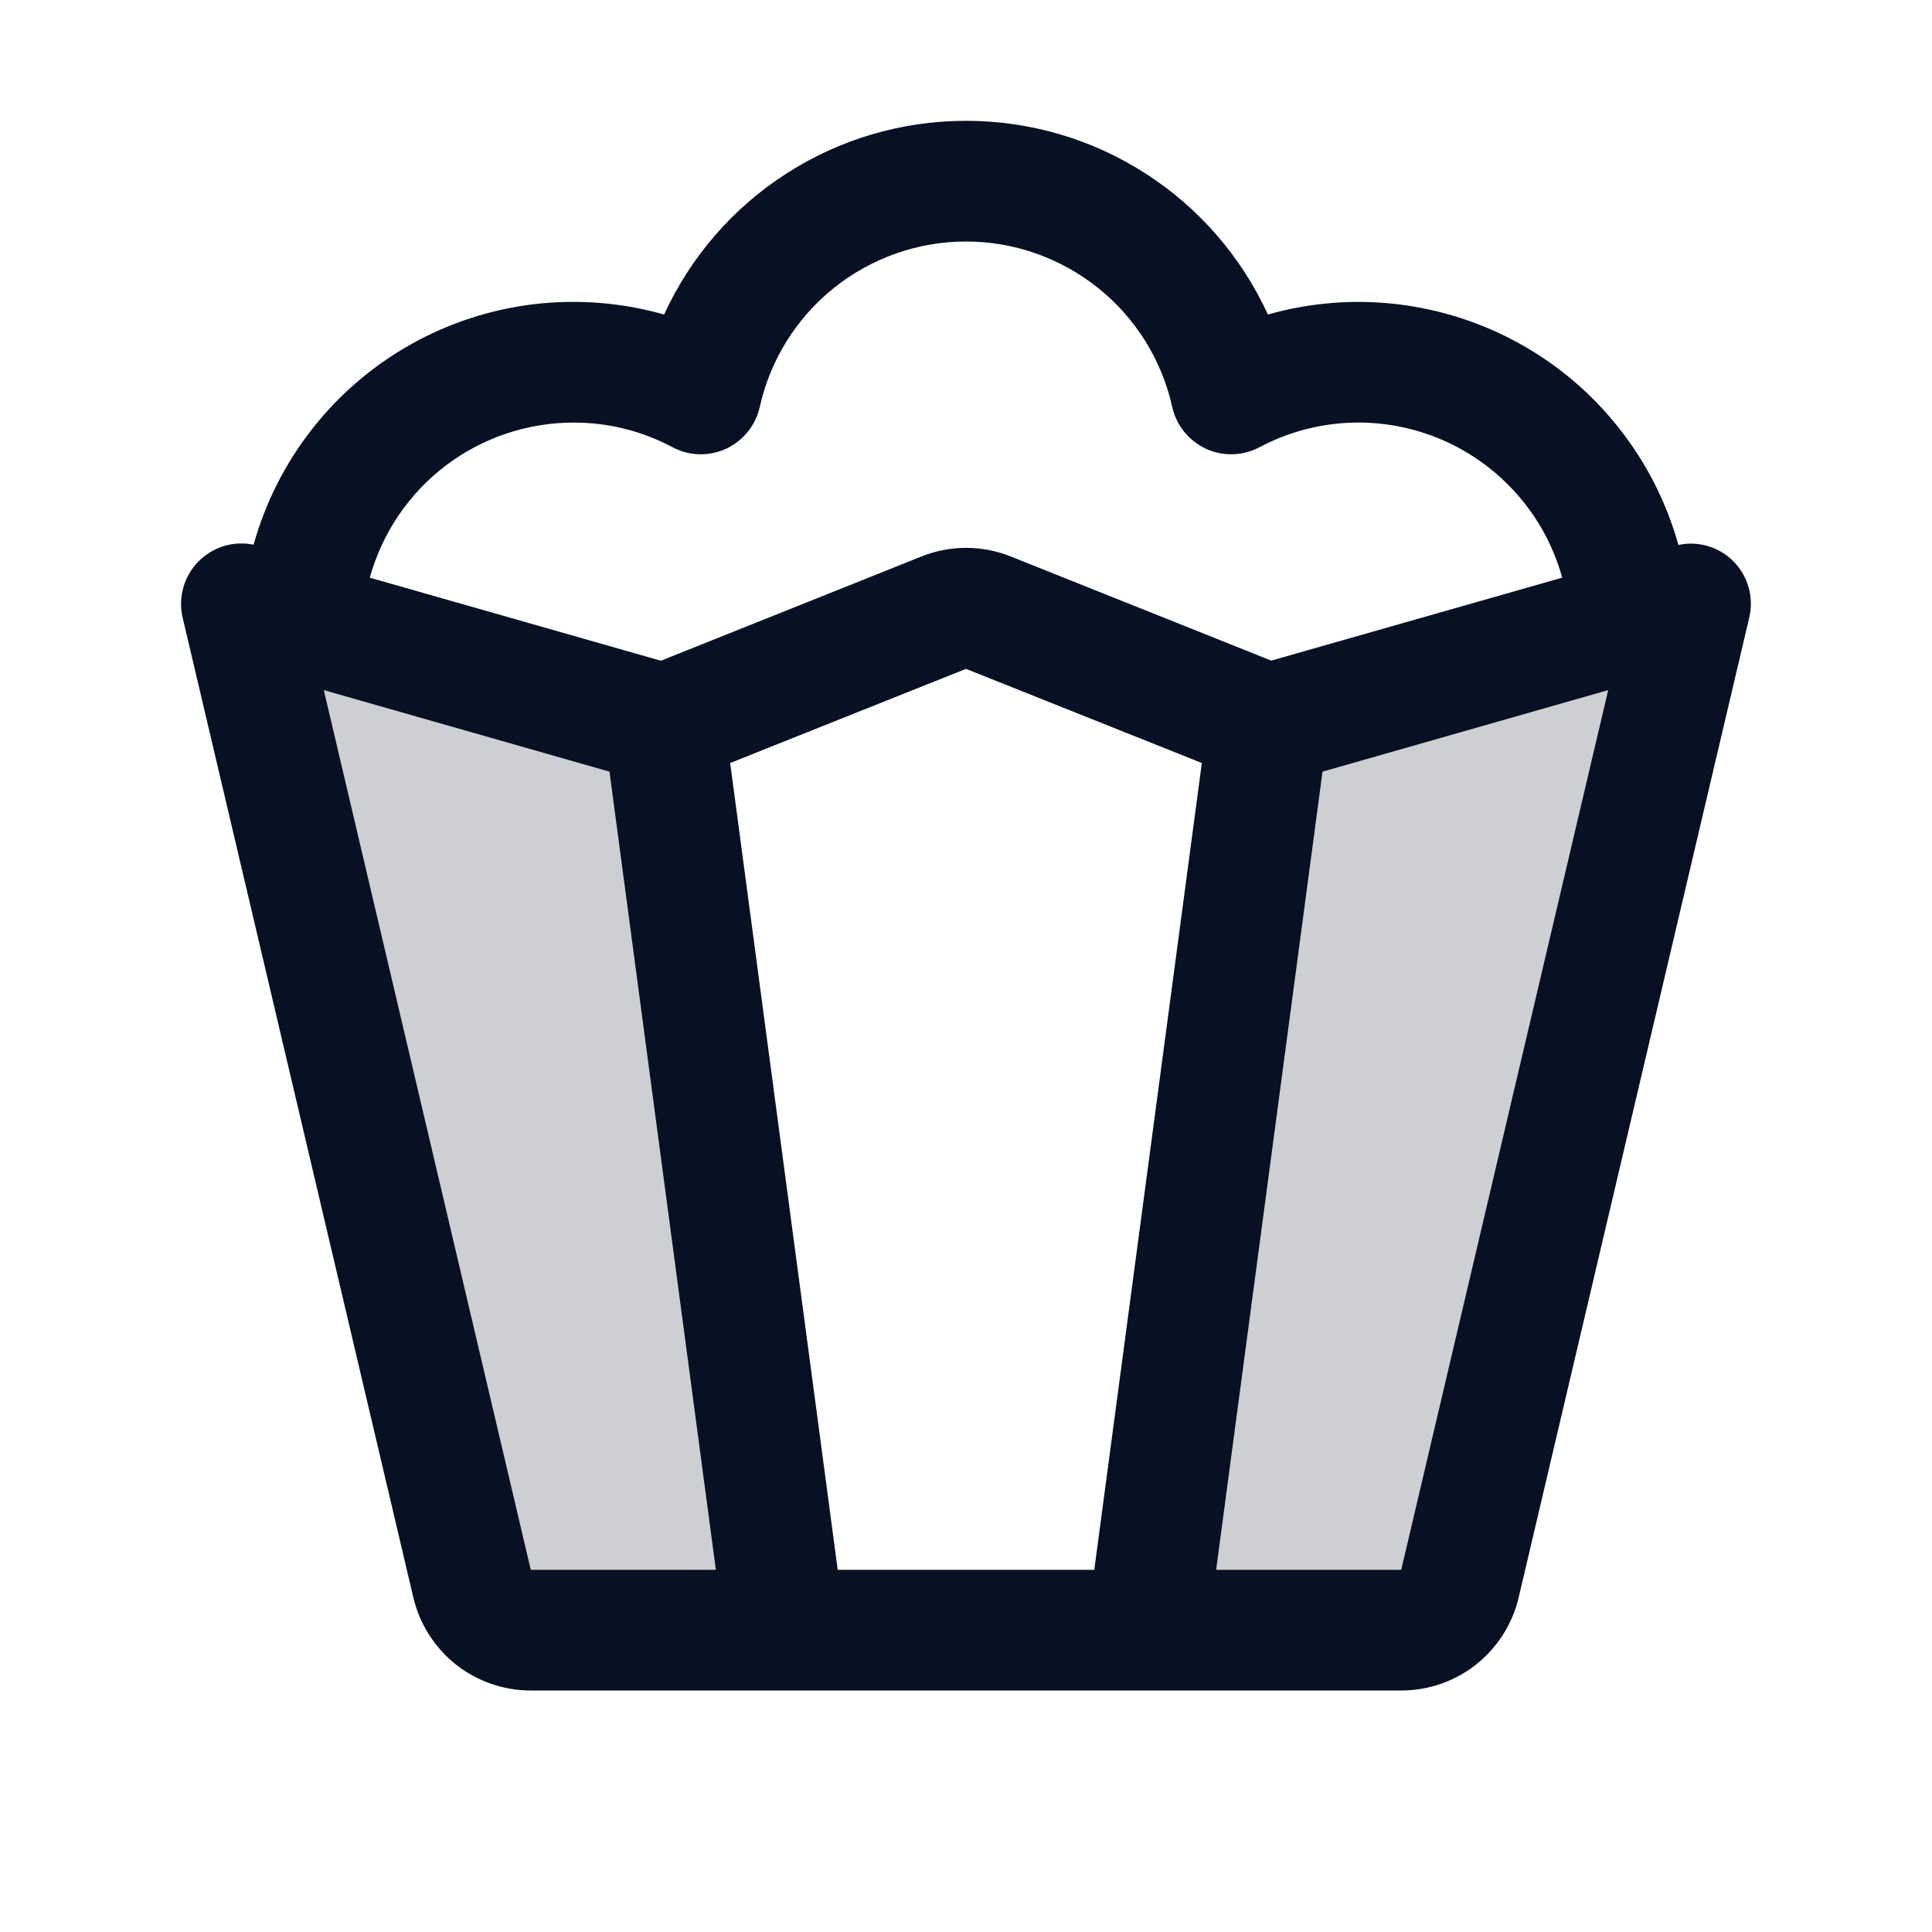
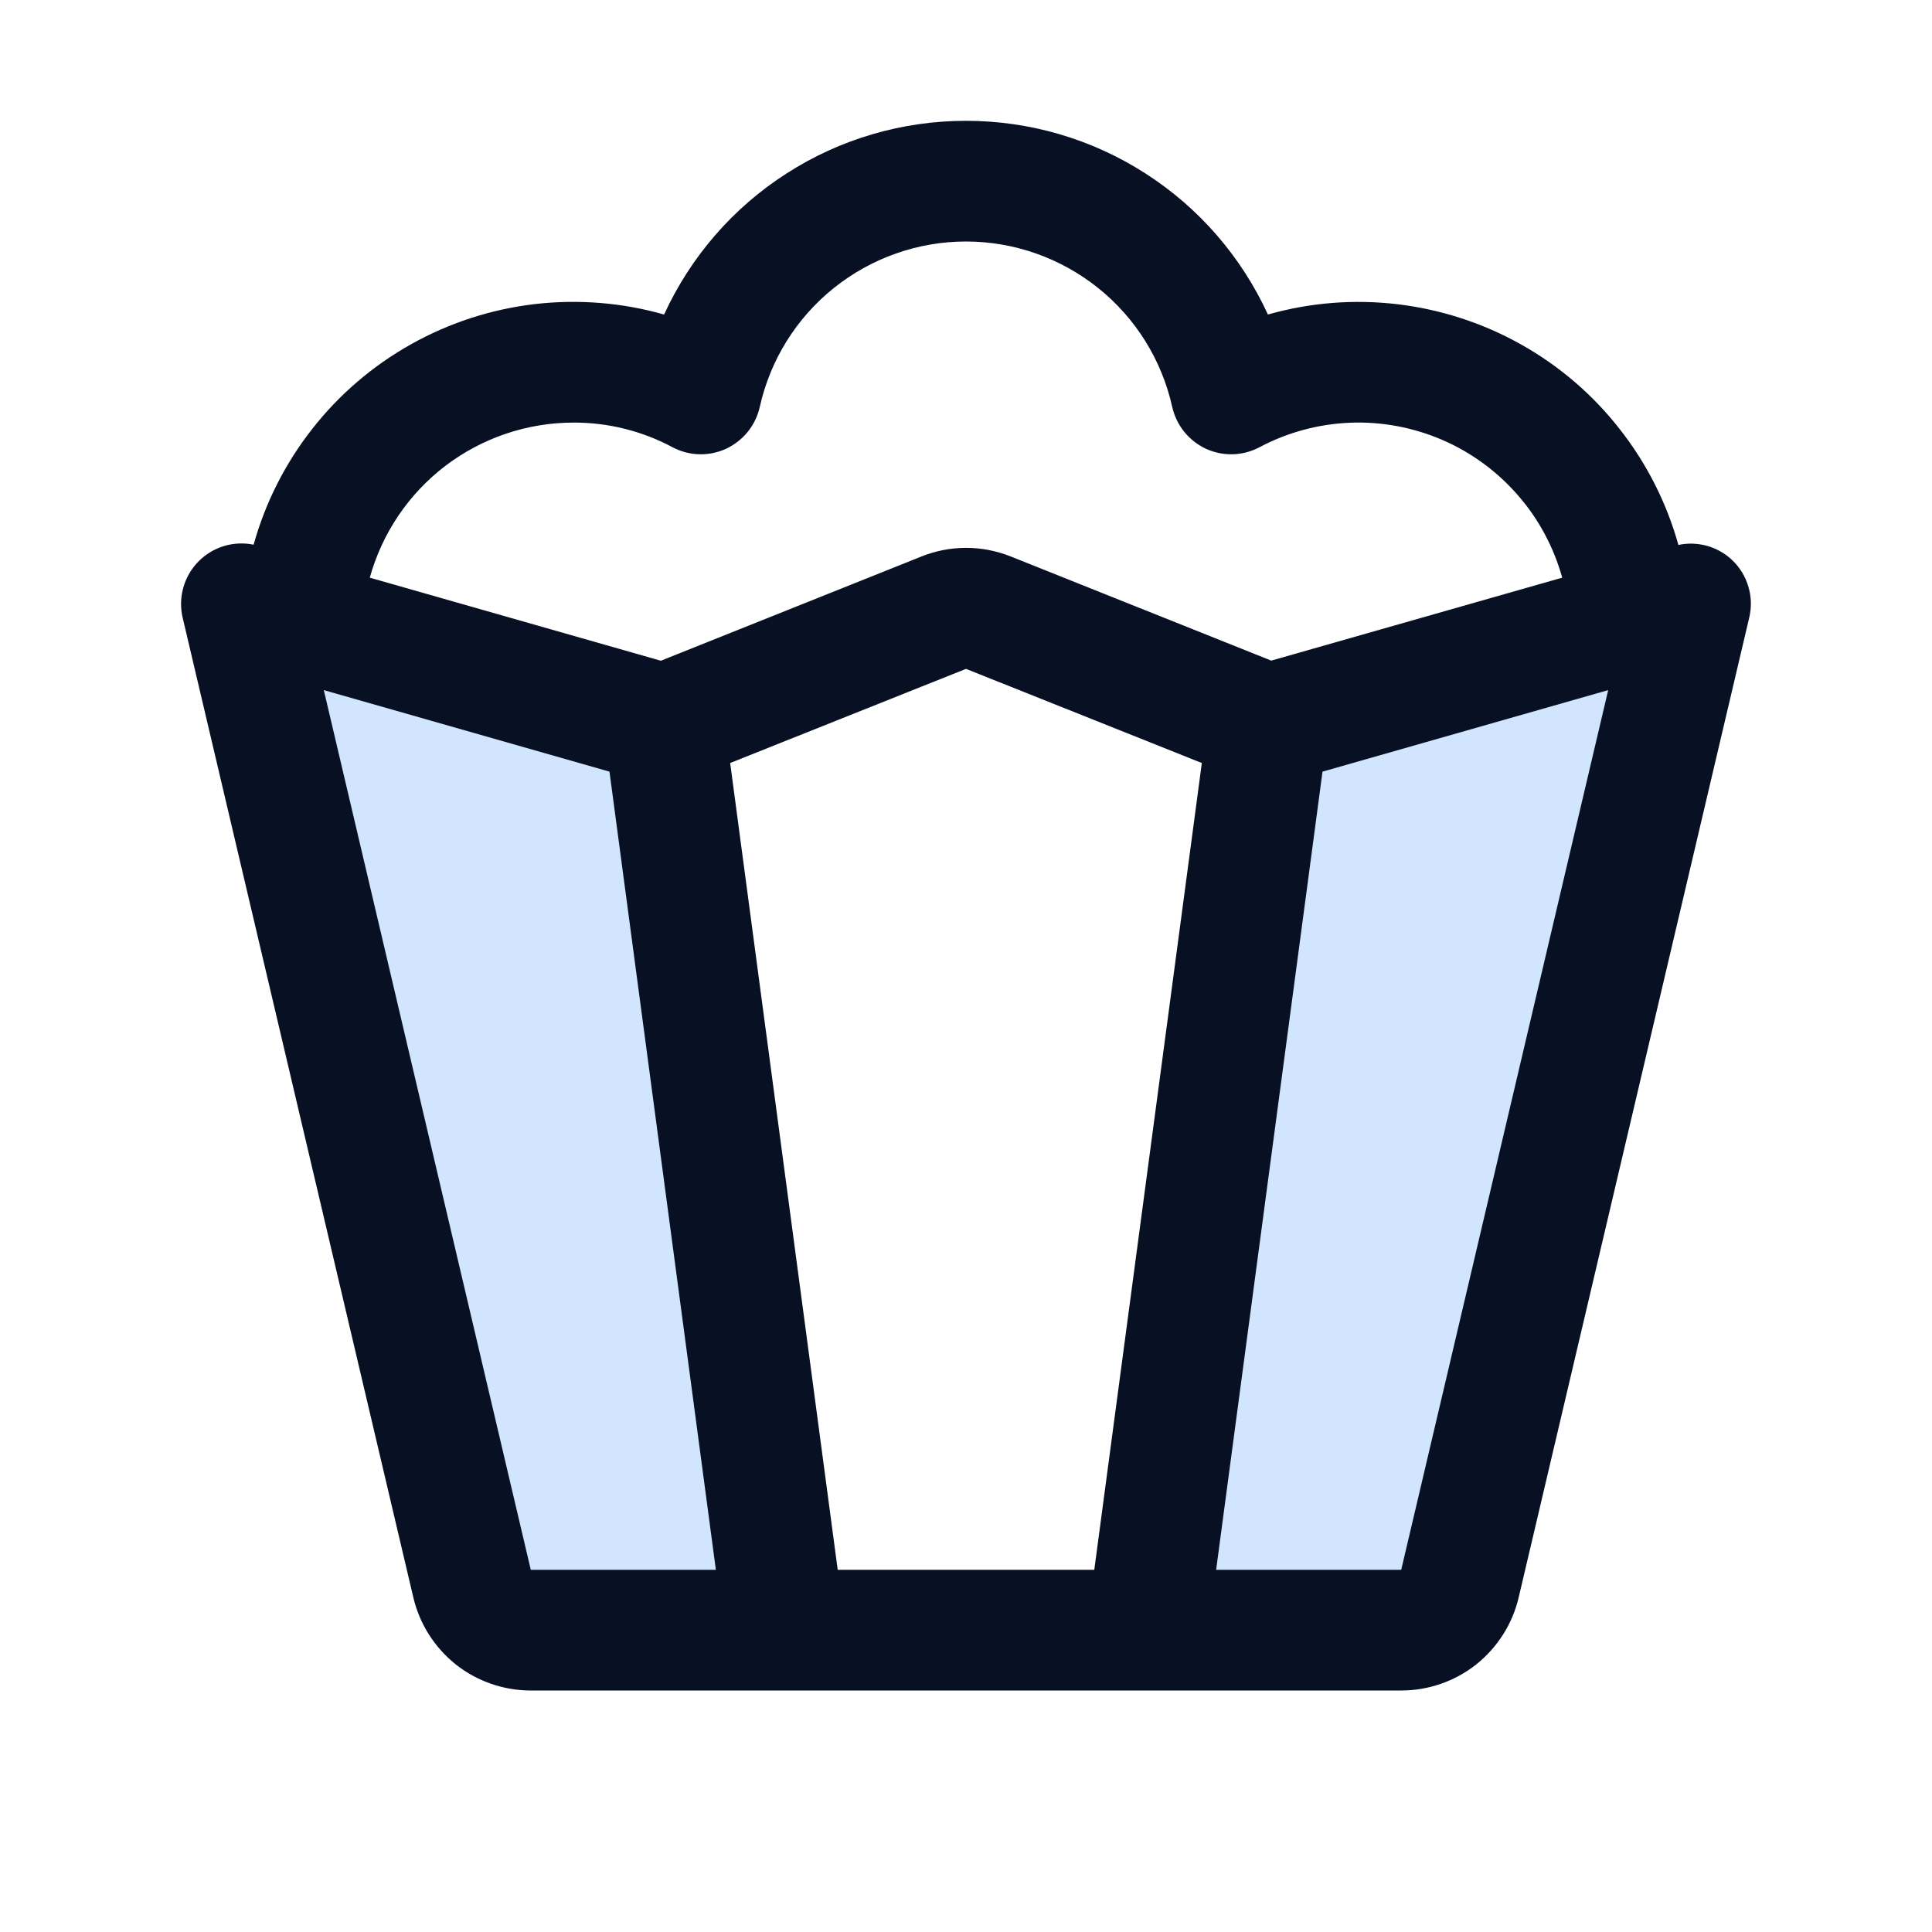
<svg xmlns="http://www.w3.org/2000/svg" width="15" height="15" viewBox="0 0 15 15" fill="none">
  <g id="Popcorn">
-     <path id="Vector" opacity="0.2" d="M5.156 5.625L6.094 12.656H4.121C4.016 12.656 3.913 12.621 3.83 12.555C3.747 12.489 3.689 12.398 3.665 12.295L1.875 4.688L5.156 5.625ZM9.844 5.625L8.906 12.656H10.879C10.984 12.656 11.087 12.621 11.17 12.555C11.252 12.489 11.311 12.398 11.335 12.295L13.125 4.688L9.844 5.625Z" fill="#081023" />
+     <path id="Vector" opacity="0.2" d="M5.156 5.625L6.094 12.656H4.121C4.016 12.656 3.913 12.621 3.83 12.555C3.747 12.489 3.689 12.398 3.665 12.295L1.875 4.688L5.156 5.625ZM9.844 5.625L8.906 12.656H10.879C10.984 12.656 11.087 12.621 11.17 12.555C11.252 12.489 11.311 12.398 11.335 12.295L13.125 4.688L9.844 5.625Z" fill="#207CFD" />
    <path id="Vector_2" d="M13.448 4.348C13.393 4.296 13.327 4.259 13.254 4.238C13.181 4.218 13.105 4.215 13.031 4.231C12.94 3.904 12.785 3.598 12.575 3.331C12.366 3.063 12.105 2.84 11.809 2.674C11.513 2.508 11.187 2.402 10.85 2.362C10.512 2.322 10.171 2.349 9.844 2.442C9.638 1.993 9.308 1.612 8.892 1.346C8.477 1.079 7.994 0.938 7.5 0.938C7.006 0.938 6.523 1.079 6.108 1.346C5.692 1.612 5.362 1.993 5.156 2.442C4.83 2.349 4.488 2.322 4.151 2.361C3.813 2.401 3.487 2.507 3.191 2.673C2.895 2.839 2.634 3.062 2.425 3.329C2.215 3.596 2.06 3.902 1.969 4.229C1.892 4.213 1.812 4.217 1.737 4.24C1.662 4.263 1.594 4.305 1.539 4.361C1.484 4.418 1.444 4.487 1.423 4.563C1.402 4.638 1.4 4.718 1.418 4.795L3.209 12.402C3.257 12.608 3.374 12.791 3.539 12.923C3.705 13.054 3.91 13.125 4.121 13.125H10.879C11.09 13.125 11.295 13.054 11.461 12.923C11.626 12.791 11.743 12.608 11.791 12.402L13.581 4.795C13.6 4.715 13.598 4.632 13.574 4.554C13.551 4.475 13.508 4.405 13.448 4.348ZM4.453 3.281C4.721 3.28 4.985 3.346 5.221 3.472C5.285 3.506 5.356 3.525 5.428 3.527C5.5 3.529 5.572 3.514 5.638 3.484C5.703 3.453 5.761 3.408 5.806 3.352C5.851 3.296 5.883 3.23 5.899 3.159C5.98 2.795 6.183 2.469 6.474 2.236C6.765 2.003 7.127 1.875 7.5 1.875C7.873 1.875 8.235 2.003 8.526 2.236C8.817 2.469 9.02 2.795 9.101 3.159C9.117 3.23 9.149 3.296 9.194 3.352C9.239 3.408 9.297 3.453 9.362 3.484C9.428 3.514 9.5 3.529 9.572 3.527C9.644 3.525 9.715 3.506 9.779 3.472C9.996 3.357 10.236 3.292 10.481 3.282C10.727 3.272 10.971 3.318 11.197 3.415C11.422 3.512 11.623 3.659 11.784 3.844C11.946 4.029 12.063 4.248 12.129 4.485L9.87 5.129L7.849 4.321C7.625 4.231 7.376 4.231 7.153 4.321L5.131 5.13L2.871 4.485C2.967 4.139 3.173 3.834 3.459 3.616C3.745 3.399 4.094 3.281 4.453 3.281ZM9.331 5.924L8.496 12.188H6.504L5.669 5.924L7.5 5.193L9.331 5.924ZM2.514 5.358L4.732 5.991L5.558 12.188H4.121L2.514 5.358ZM10.879 12.188H9.442L10.268 5.991L12.486 5.358L10.879 12.188Z" fill="#081023" />
  </g>
</svg>
